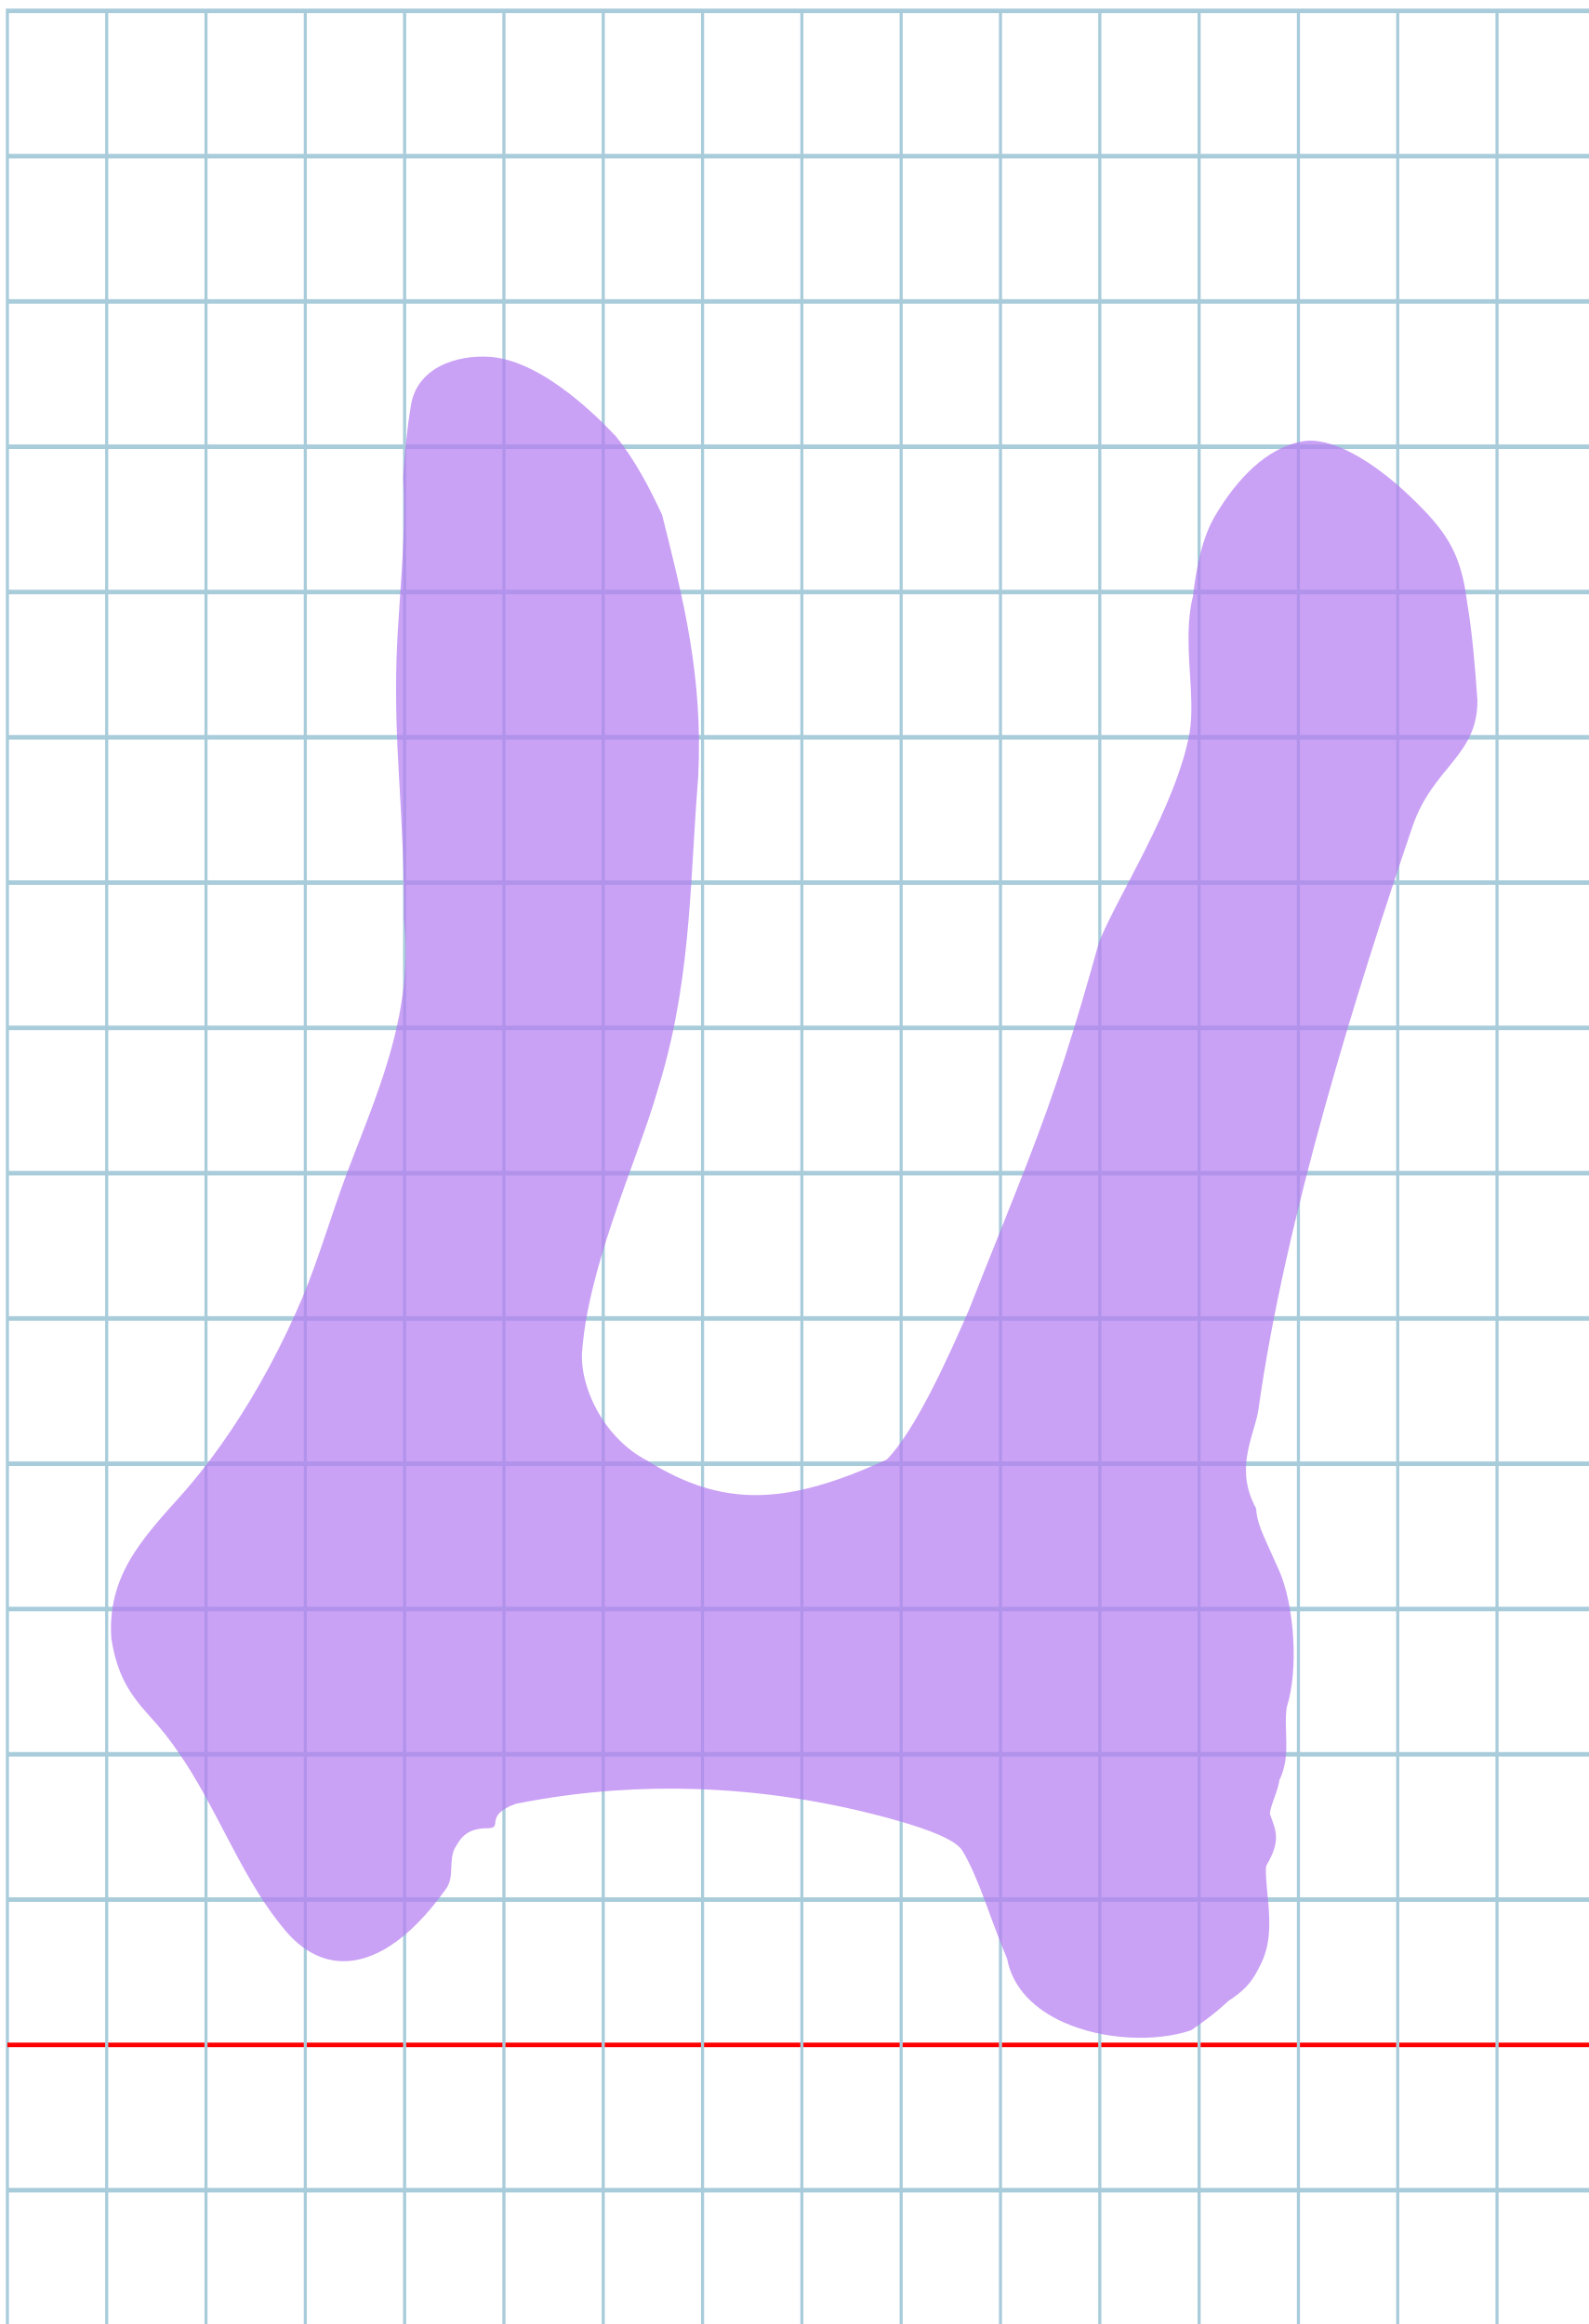
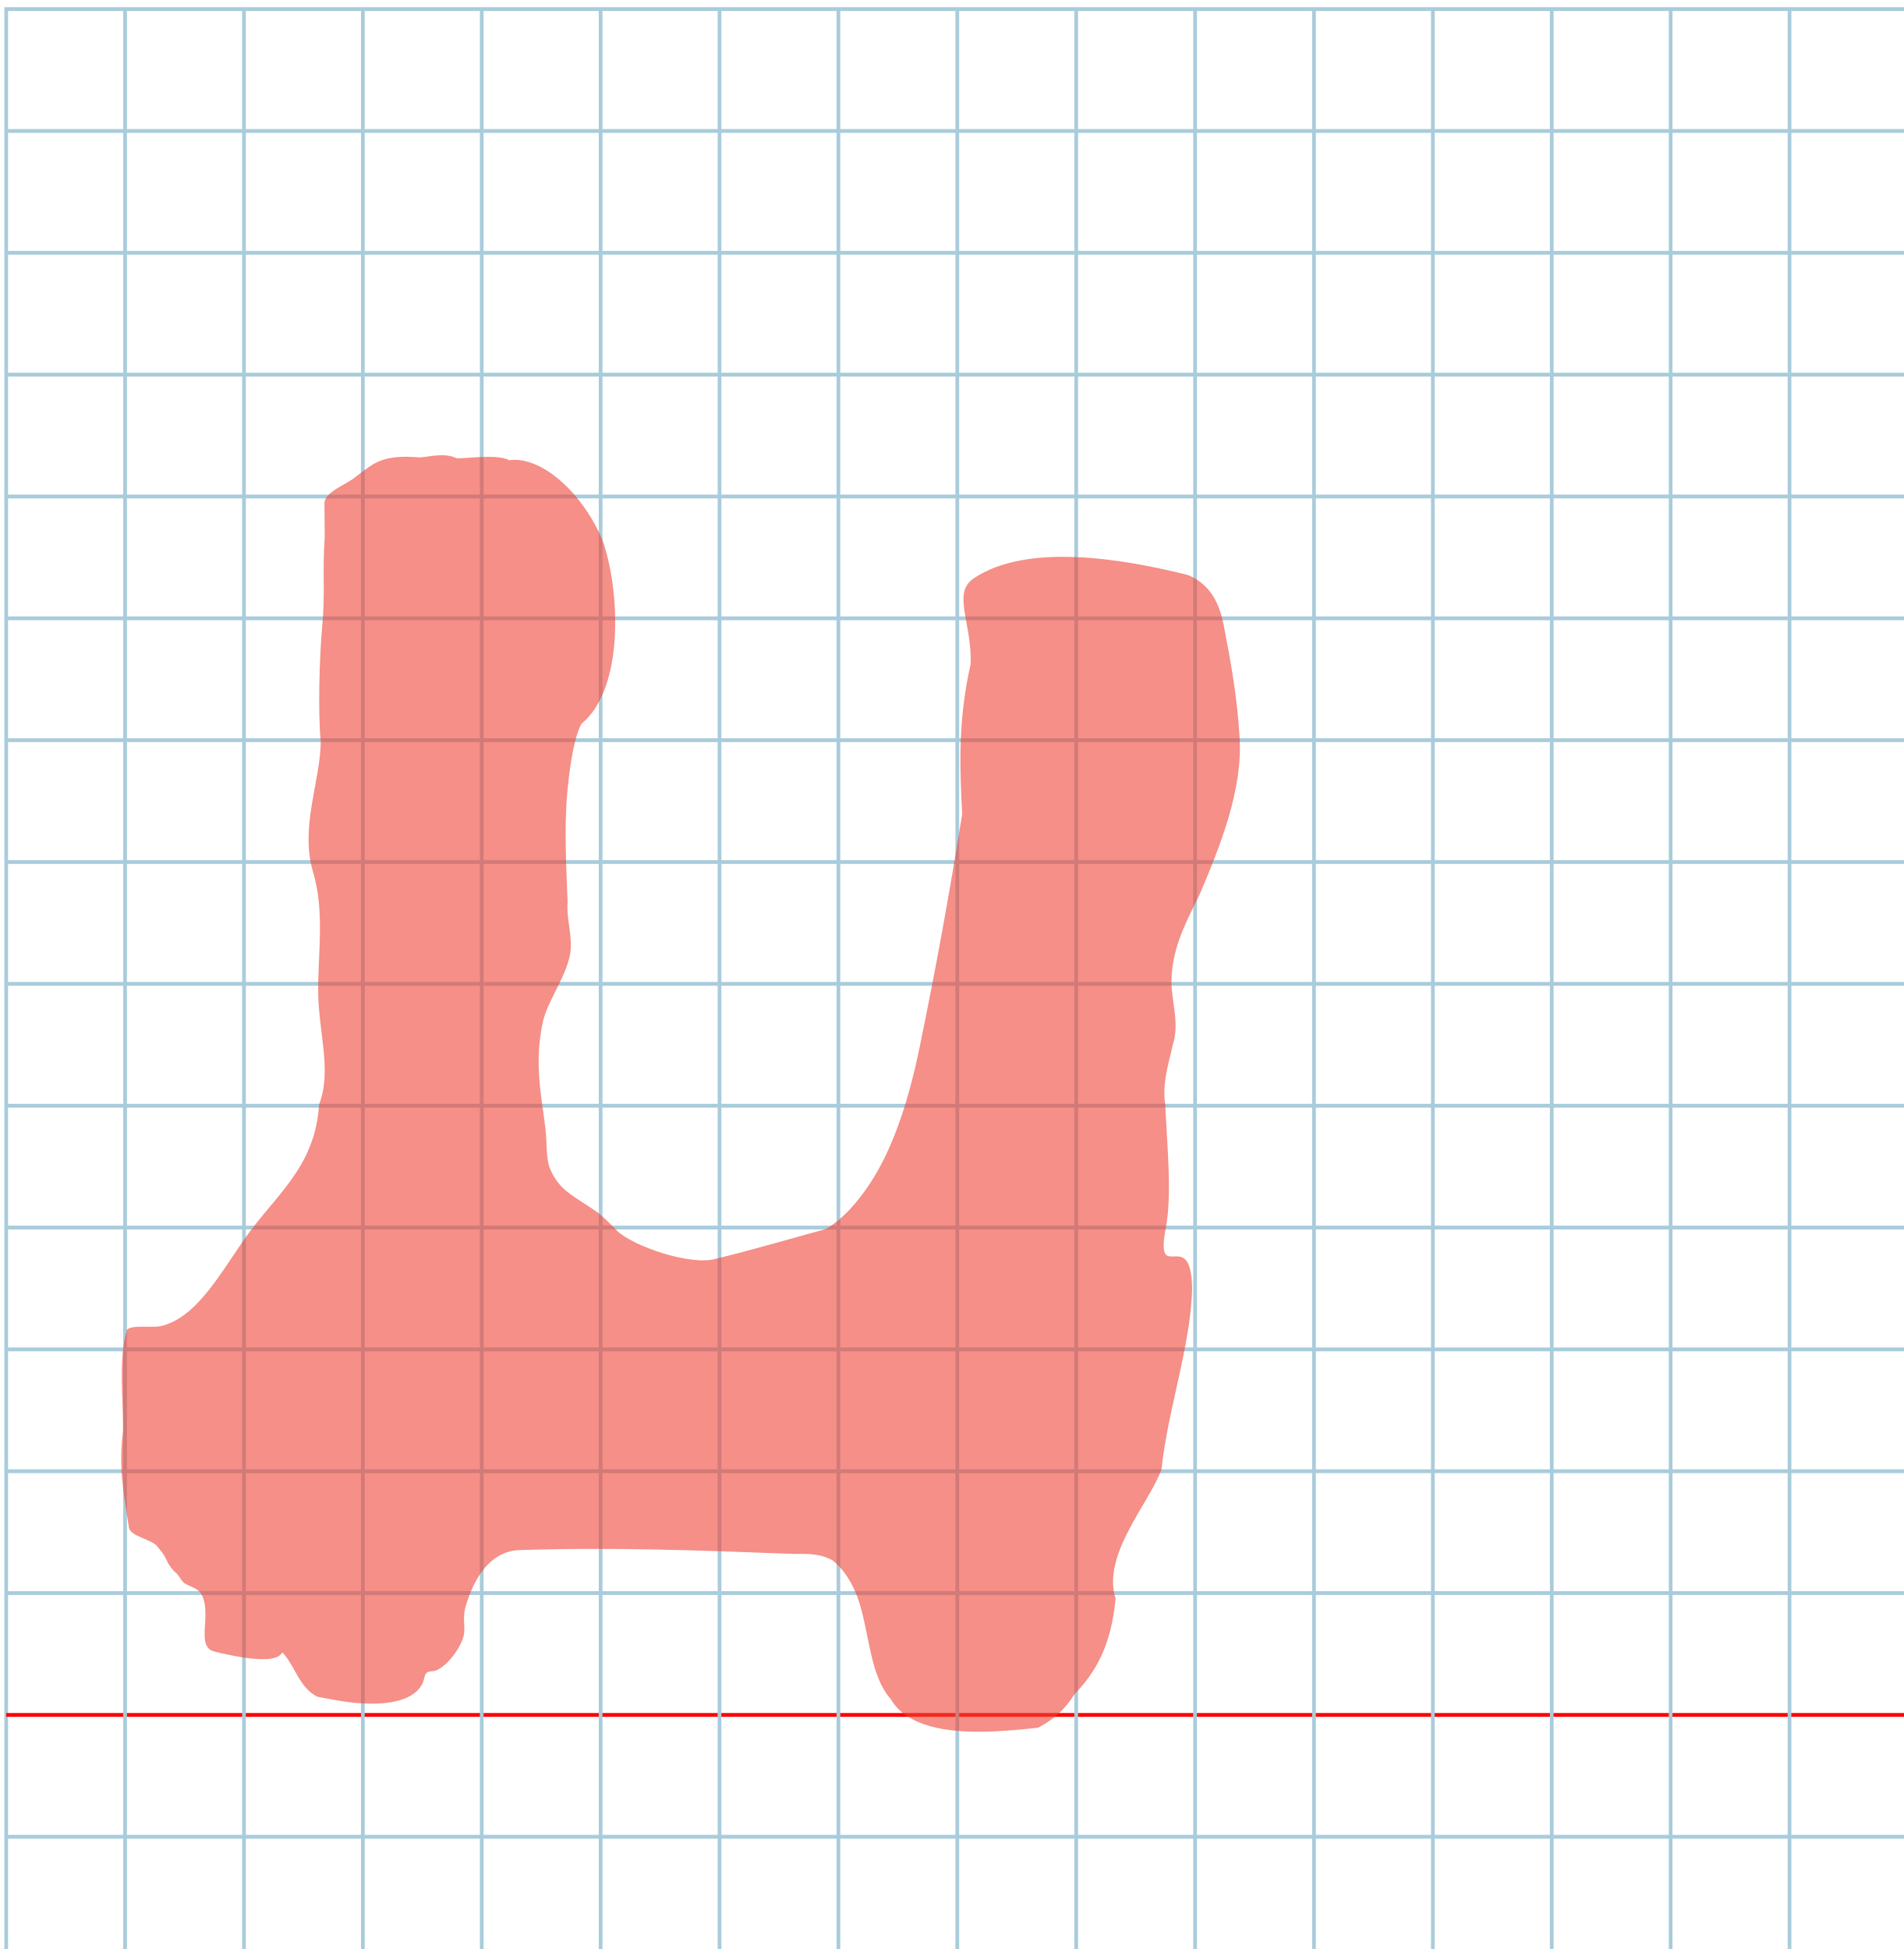
- <svg xmlns="http://www.w3.org/2000/svg" version="1.1" id="Layer_1" x="0px" y="0px" width="700" height="1024" viewBox="0 0 700 1024" enable-background="new 0 0 512 512" xml:space="preserve">
+ <svg xmlns="http://www.w3.org/2000/svg" version="1.1" id="Layer_1" x="0px" y="0px" width="1000" height="1024" viewBox="0 0 1000 1024" enable-background="new 0 0 512 512" xml:space="preserve">
  <defs id="defs70" />
-   <g id="Grid" transform="matrix(1.367173,0,0,2.000511,3.250136,4.786773)">
+   <g id="Grid" transform="matrix(1.951787,0,0,2.000511,3.250136,4.786773)">
    <rect x="0" stroke-miterlimit="10" width="512" height="512" id="rect4" y="0" style="fill:none;stroke:#a9ccdb;stroke-miterlimit:10" />
    <line stroke-miterlimit="10" x1="0" y1="32" x2="512" y2="32" id="line6" style="fill:none;stroke:#a9ccdb;stroke-miterlimit:10" />
    <line stroke-miterlimit="10" x1="0" y1="64" x2="512" y2="64" id="line8" style="fill:none;stroke:#a9ccdb;stroke-miterlimit:10" />
    <line stroke-miterlimit="10" x1="0" y1="96" x2="512" y2="96" id="line10" style="fill:none;stroke:#a9ccdb;stroke-miterlimit:10" />
    <line stroke-miterlimit="10" x1="0" y1="128" x2="512" y2="128" id="line12" style="fill:none;stroke:#a9ccdb;stroke-miterlimit:10" />
    <line stroke-miterlimit="10" x1="0" y1="160" x2="512" y2="160" id="line14" style="fill:none;stroke:#a9ccdb;stroke-miterlimit:10" />
    <line stroke-miterlimit="10" x1="0" y1="192" x2="512" y2="192" id="line16" style="fill:none;stroke:#a9ccdb;stroke-miterlimit:10" />
    <line stroke-miterlimit="10" x1="0" y1="224" x2="512" y2="224" id="line18" style="fill:none;stroke:#a9ccdb;stroke-miterlimit:10" />
    <line stroke-miterlimit="10" x1="0" y1="256" x2="512" y2="256" id="line20" style="fill:none;stroke:#a9ccdb;stroke-miterlimit:10" />
    <line stroke-miterlimit="10" x1="0" y1="288" x2="512" y2="288" id="line22" style="fill:none;stroke:#a9ccdb;stroke-miterlimit:10" />
    <line stroke-miterlimit="10" x1="0" y1="320" x2="512" y2="320" id="line24" style="fill:none;stroke:#a9ccdb;stroke-miterlimit:10" />
    <line stroke-miterlimit="10" x1="0" y1="352" x2="512" y2="352" id="line26" style="fill:none;stroke:#a9ccdb;stroke-miterlimit:10" />
    <line stroke-miterlimit="10" x1="0" y1="384" x2="512" y2="384" id="line28" style="fill:none;stroke:#a9ccdb;stroke-miterlimit:10" />
    <line stroke-miterlimit="10" x1="0" y1="416" x2="512" y2="416" id="line30" style="fill:none;stroke:#a9ccdb;stroke-miterlimit:10" />
    <line stroke-miterlimit="10" x1="0" y1="448" x2="512" y2="448" id="line32" style="fill:none;stroke:#ff0000;stroke-miterlimit:10" />
    <line stroke-miterlimit="10" x1="0" y1="480" x2="512" y2="480" id="line34" style="fill:none;stroke:#a9ccdb;stroke-miterlimit:10" />
    <line stroke-miterlimit="10" x1="32" y1="0" x2="32" y2="512" id="line36" style="fill:none;stroke:#a9ccdb;stroke-miterlimit:10" />
    <line stroke-miterlimit="10" x1="64" y1="0" x2="64" y2="512" id="line38" style="fill:none;stroke:#a9ccdb;stroke-miterlimit:10" />
    <line stroke-miterlimit="10" x1="96" y1="0" x2="96" y2="512" id="line40" style="fill:none;stroke:#a9ccdb;stroke-miterlimit:10" />
    <line stroke-miterlimit="10" x1="128" y1="0" x2="128" y2="512" id="line42" style="fill:none;stroke:#a9ccdb;stroke-miterlimit:10" />
    <line stroke-miterlimit="10" x1="160" y1="0" x2="160" y2="512" id="line44" style="fill:none;stroke:#a9ccdb;stroke-miterlimit:10" />
    <line stroke-miterlimit="10" x1="192" y1="0" x2="192" y2="512" id="line46" style="fill:none;stroke:#a9ccdb;stroke-miterlimit:10" />
    <line stroke-miterlimit="10" x1="224" y1="0" x2="224" y2="512" id="line48" style="fill:none;stroke:#a9ccdb;stroke-miterlimit:10" />
    <line stroke-miterlimit="10" x1="256" y1="0" x2="256" y2="512" id="line50" style="fill:none;stroke:#a9ccdb;stroke-miterlimit:10" />
    <line stroke-miterlimit="10" x1="288" y1="0" x2="288" y2="512" id="line52" style="fill:none;stroke:#a9ccdb;stroke-miterlimit:10" />
    <line stroke-miterlimit="10" x1="320" y1="0" x2="320" y2="512" id="line54" style="fill:none;stroke:#a9ccdb;stroke-miterlimit:10" />
    <line stroke-miterlimit="10" x1="352" y1="0" x2="352" y2="512" id="line56" style="fill:none;stroke:#a9ccdb;stroke-miterlimit:10" />
    <line stroke-miterlimit="10" x1="384" y1="0" x2="384" y2="512" id="line58" style="fill:none;stroke:#a9ccdb;stroke-miterlimit:10" />
    <line stroke-miterlimit="10" x1="416" y1="0" x2="416" y2="512" id="line60" style="fill:none;stroke:#a9ccdb;stroke-miterlimit:10" />
    <line stroke-miterlimit="10" x1="448" y1="0" x2="448" y2="512" id="line62" style="fill:none;stroke:#a9ccdb;stroke-miterlimit:10" />
    <line stroke-miterlimit="10" x1="480" y1="0" x2="480" y2="512" id="line64" style="fill:none;stroke:#a9ccdb;stroke-miterlimit:10" />
  </g>
-   <path style="fill:#b47df1;fill-opacity:0.709" d="m 174.69,289.987 c -0.56,17.853 0.069,35.251 1.111,52.825 1.255,21.192 2.345,42.217 2.119,61.681 1.874,17.205 0.232,33.269 -3.272,48.655 -5.124,22.501 -14.231,43.552 -22.144,64.603 -6.601,17.785 -12.338,37.388 -19.043,53.408 -2.268,5.386 -4.637,10.652 -7.09,15.785 -10.061,21.051 -21.539,39.865 -33.263,55.544 -4.149,5.549 -8.329,10.705 -12.488,15.429 -8.997,10.085 -17.686,19.398 -23.69,29.952 -5.566,9.785 -8.824,20.636 -7.878,34.157 2.568,16.092 7.997,24.285 16.543,33.789 9.746,10.416 17.184,21.982 23.823,33.831 8.612,15.427 15.895,31.033 24.646,44.957 3.564,5.641 7.415,11.072 11.747,16.18 7.359,8.668 15.987,13.297 25.366,13.367 6.6,0.05 13.573,-2.158 20.739,-6.805 7.991,-5.182 16.222,-13.397 24.442,-24.896 4.098,-5.344 1.04,-12.657 4.109,-18.262 2.354,-4.099 4.981,-8.627 14.168,-8.618 7.685,0.012 -2.037,-5.339 12.458,-10.738 14.388,-2.902 28.842,-4.832 43.269,-5.853 12.145,-0.86 24.27,-1.075 36.319,-0.684 14.747,0.479 29.381,1.868 43.798,4.099 15.264,2.361 30.286,5.666 44.944,9.834 13.598,3.905 25.272,8.295 28.428,13.053 7.432,12.28 11.892,28.984 19.797,47.731 2.476,13.244 12.379,22.482 24.993,28.109 17.71,7.9 40.763,8.683 56.105,3.445 4.833,-3.318 8.268,-5.918 10.97,-8.134 2.213,-1.815 3.935,-3.373 5.531,-4.857 9.151,-5.828 11.39,-10.643 13.954,-15.682 4.075,-8.006 4.741,-16.574 3.223,-30.662 -0.679,-6.817 -1.095,-12.336 -0.428,-13.469 6.388,-10.89 4.129,-15.011 1.427,-22.532 0.224,-3.775 3.912,-10.988 4.128,-14.706 5.441,-11.096 1.793,-21.79 3.299,-32.249 5.426,-16.864 3.298,-45.477 -3.525,-60.668 -7.659,-17.053 -9.414,-20.078 -10.016,-27.059 -4.621,-8.439 -4.997,-16.1 -3.935,-23.035 1.162,-7.586 4.046,-14.304 4.978,-20.22 11.715,-84.207 43.756,-186.052 67.864,-257.004 8.945,-26.328 28.688,-31.047 28.642,-55.598 -1.05,-15.134 -2.257,-29.734 -4.594,-43.603 -2.707,-22.155 -9.755,-31.583 -24.723,-46.031 -17.551,-16.836 -35.69,-26.777 -47.75,-24.592 -15.769,2.856 -28.734,16.325 -38.483,32.77 -5.656,9.541 -8.314,22.639 -9.732,35.35 -5.053,19.555 1.428,43.439 -1.555,60.43 -5.871,32.23 -31.906,72.125 -39.891,92.18 -10.655,38.287 -18.692,63.963 -31.602,97.214 -4.041,10.408 -8.152,20.743 -12.307,31.113 -4.59,11.454 -9.119,22.753 -13.22,33.25 -9.016,20.822 -23.748,53.586 -36.347,66.311 -14.561,6.696 -27.328,11.269 -39.069,13.679 -15.136,3.107 -28.566,2.618 -41.934,-1.556 -8.149,-2.544 -16.275,-6.457 -24.751,-11.76 -8.461,-4.405 -15.124,-11.19 -19.879,-18.662 -6.034,-9.483 -8.992,-20.072 -8.649,-28.304 1.202,-18.215 6.742,-38.282 13.159,-57.546 7.228,-21.7 15.569,-42.383 20.078,-58.254 2.459,-7.832 4.493,-15.55 6.193,-23.188 5.2,-23.36 7.271,-45.976 8.771,-68.829 1.005,-15.317 1.754,-30.741 3.017,-46.565 2.19,-43.798 -6.505,-77.761 -15.88,-115.153 -5.657,-12.254 -12.207,-24.635 -20.518,-34.837 -5.898,-6.228 -12.863,-12.873 -20.365,-18.68 -10.893,-8.432 -22.92,-15.1 -34.464,-16.165 -15.643,-1.201 -33.183,5.013 -35.444,22.052 -1.674,10.04 -2.625,20.537 -3.315,30.957 0.999,18.754 -0.31,37.015 -1.519,54.789 -0.572,8.418 -1.122,16.727 -1.393,24.927 z" id="path3762" />
+   <path style="fill:#ee4437;fill-opacity:0.596" d="m 170.593,281.933 c -1.314,19.627 0.358,28.893 -1.341,47.334 -1.474,16.217 -2.247,45.819 -0.747,60.228 -0.097,20.679 -11.075,45.202 -4.076,68.525 6.091,20.296 2.746,42.017 2.711,61.856 -0.039,22.201 7.447,42.292 0.502,60.348 -1.027,16.554 -6.735,28.418 -14.205,39.014 -7.637,10.833 -17.116,20.342 -25.318,32.183 -13.666,19.838 -25.694,41.405 -44.048,45.403 -4.935,0.787 -15.01,-0.802 -17.351,1.791 -4.815,15.693 -1.698,38.338 -2.135,53.686 -2.388,19.143 0.349,32.017 3.137,50.225 0.65,4.751 12.216,6.191 15.013,10.074 1.615,2.242 3.306,3.688 4.714,6.922 1.023,2.349 2.955,5.236 4.805,6.671 2.097,1.627 2.843,4.845 5.548,6.172 3.023,1.484 6.587,2.512 8.114,5.423 5.62,10.716 -3.456,27.449 6.758,29.944 42.441,10.369 32.774,-3.328 36.922,1.846 5.97,7.445 8.005,17.132 17.096,21.892 8.928,1.606 16.343,3.319 26.249,3.595 11.164,0.311 24.557,-1.391 29.051,-10.688 1.4,-2.824 0.355,-6.353 5.167,-6.289 5.106,-0.352 13.075,-9.027 15.967,-17.116 2.092,-5.854 -0.787,-9.75 1.742,-17.876 5.476,-17.553 14.778,-28.498 28.678,-28.701 49.359,-1.551 92.601,0.102 142.754,2.018 4.083,0.164 13.95,-0.984 21.35,3.588 5.249,4.352 8.824,9.899 11.554,16.04 7.513,16.897 6.675,43.199 18.705,56.583 8.458,14.626 29.452,17.58 49.468,17.196 10.162,-0.195 20.072,-1.25 27.963,-2.075 9.832,-5.257 14.63,-10.614 19.227,-17.715 15.061,-15.319 19.707,-32.166 21.506,-50.154 -7.443,-23.006 17.956,-50.44 24.097,-67.895 3.393,-31.786 15.521,-65.577 16.099,-95.21 -0.608,-33.423 -19.759,-0.377 -13.782,-31.83 3.341,-17.585 0.501,-44.731 -0.322,-64.382 -1.785,-11.405 1.779,-21.713 4.013,-31.918 3.558,-11.141 -0.749,-22.084 -0.751,-32.684 0.08,-16.537 6.505,-29.507 14.561,-45.467 11.679,-27.369 22.836,-55.961 21.232,-83.025 -1.31,-21.864 -4.779,-40.478 -8.488,-59.629 -2.926,-14.233 -9.093,-21.558 -18.497,-25.681 -17.423,-4.379 -38.238,-8.527 -58.175,-9.421 -20.88,-0.936 -40.797,1.696 -54.848,11.37 -11.091,7.674 -0.324,24.061 -1.34,45.033 -6.498,28.791 -5.772,52.48 -4.4,78.522 -3.465,21.565 -6.849,41.478 -10.423,61.135 -3.755,20.653 -7.719,41.023 -12.206,62.729 -4.269,20.398 -9.939,40.195 -18.62,57.758 -8.294,16.469 -19.58,30.359 -30.519,36.512 -10.619,2.795 -39.449,11.23 -57.479,15.52 -13.134,3.985 -43.652,-6.58 -51.91,-14.547 -3.141,-3.228 -6.391,-6.536 -10.123,-9.584 -11.943,-8.51 -21.24,-11.601 -25.799,-24.682 -1.091,-3.796 -1.25,-10.213 -1.395,-13.504 -0.724,-16.458 -7.335,-36.427 -1.903,-61.72 2.428,-11.305 11.424,-22.355 14.242,-35.143 1.951,-8.856 -1.948,-19.266 -1.148,-28.198 -0.62,-17.531 -1.907,-37.882 -0.194,-57.251 0.746,-8.439 2.908,-28.385 7.494,-36.432 21.681,-17.723 20.712,-66.556 11.603,-94.826 -2.631,-7.345 -8.57,-17.942 -16.038,-26.294 -9.885,-11.056 -22.449,-18.916 -33.565,-17.339 -6.343,-3.665 -26.286,-0.359 -27.79,-1.111 -6.195,-2.987 -14.43,-0.646 -19.101,-0.332 -20.622,-1.882 -24.887,3.665 -34.014,10.367 -4.488,3.938 -16.887,7.774 -16.132,14.488 z" id="path3762-4" />
</svg>
